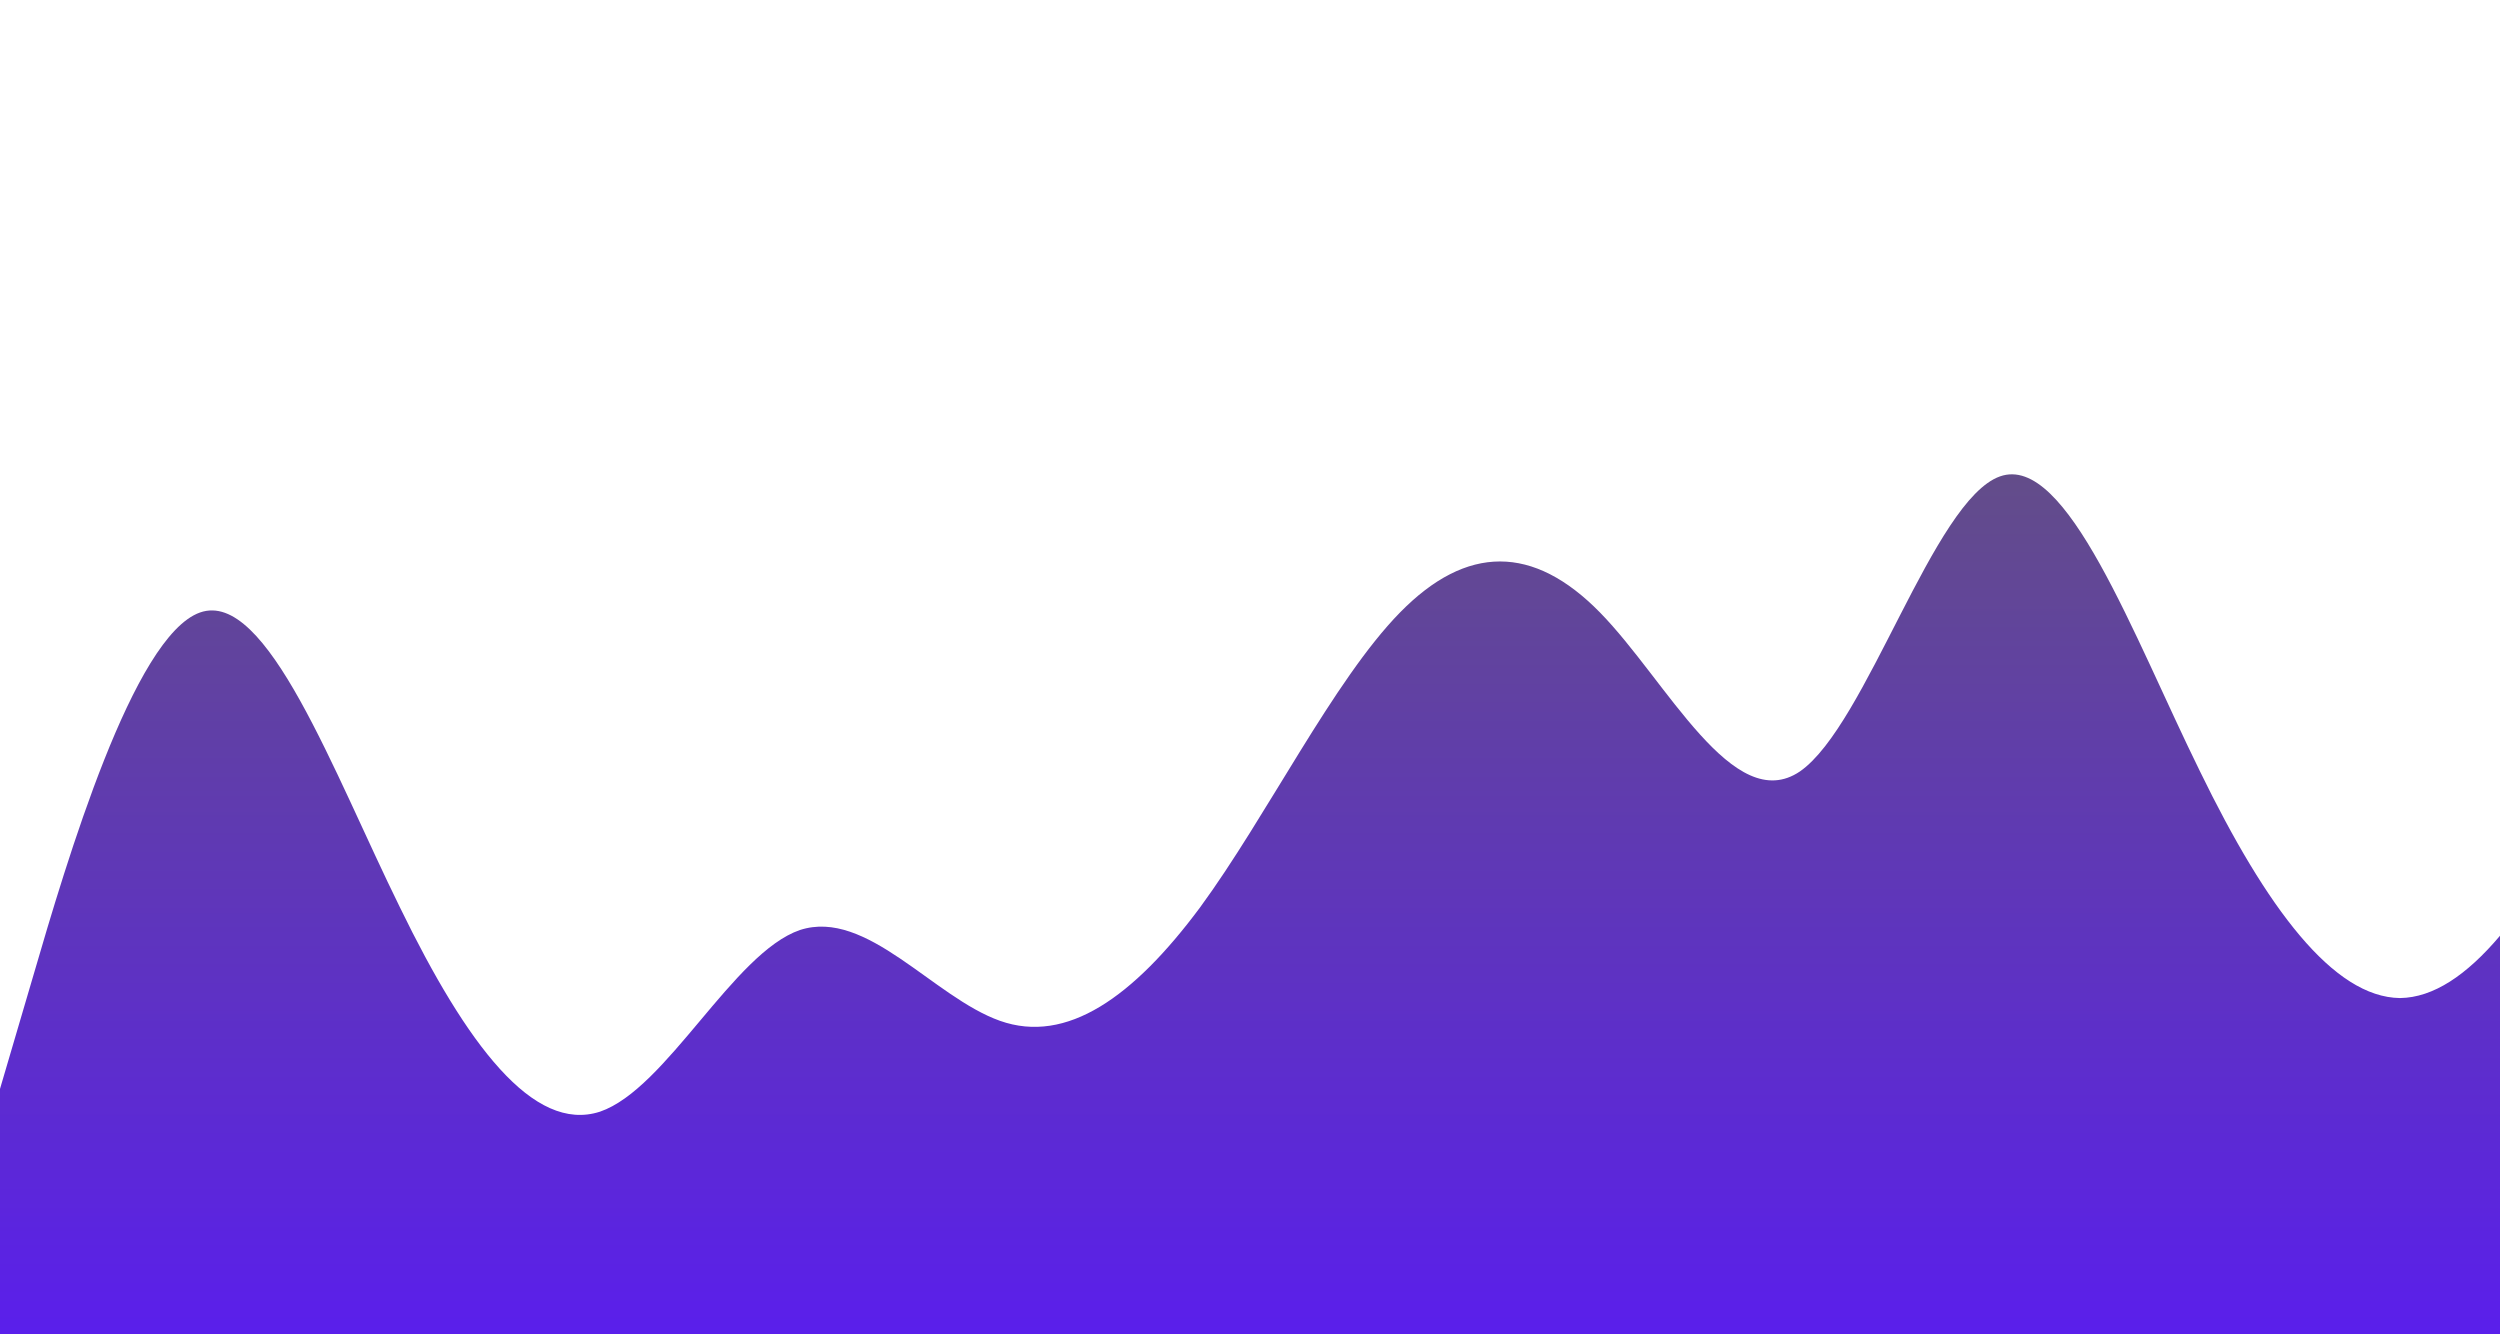
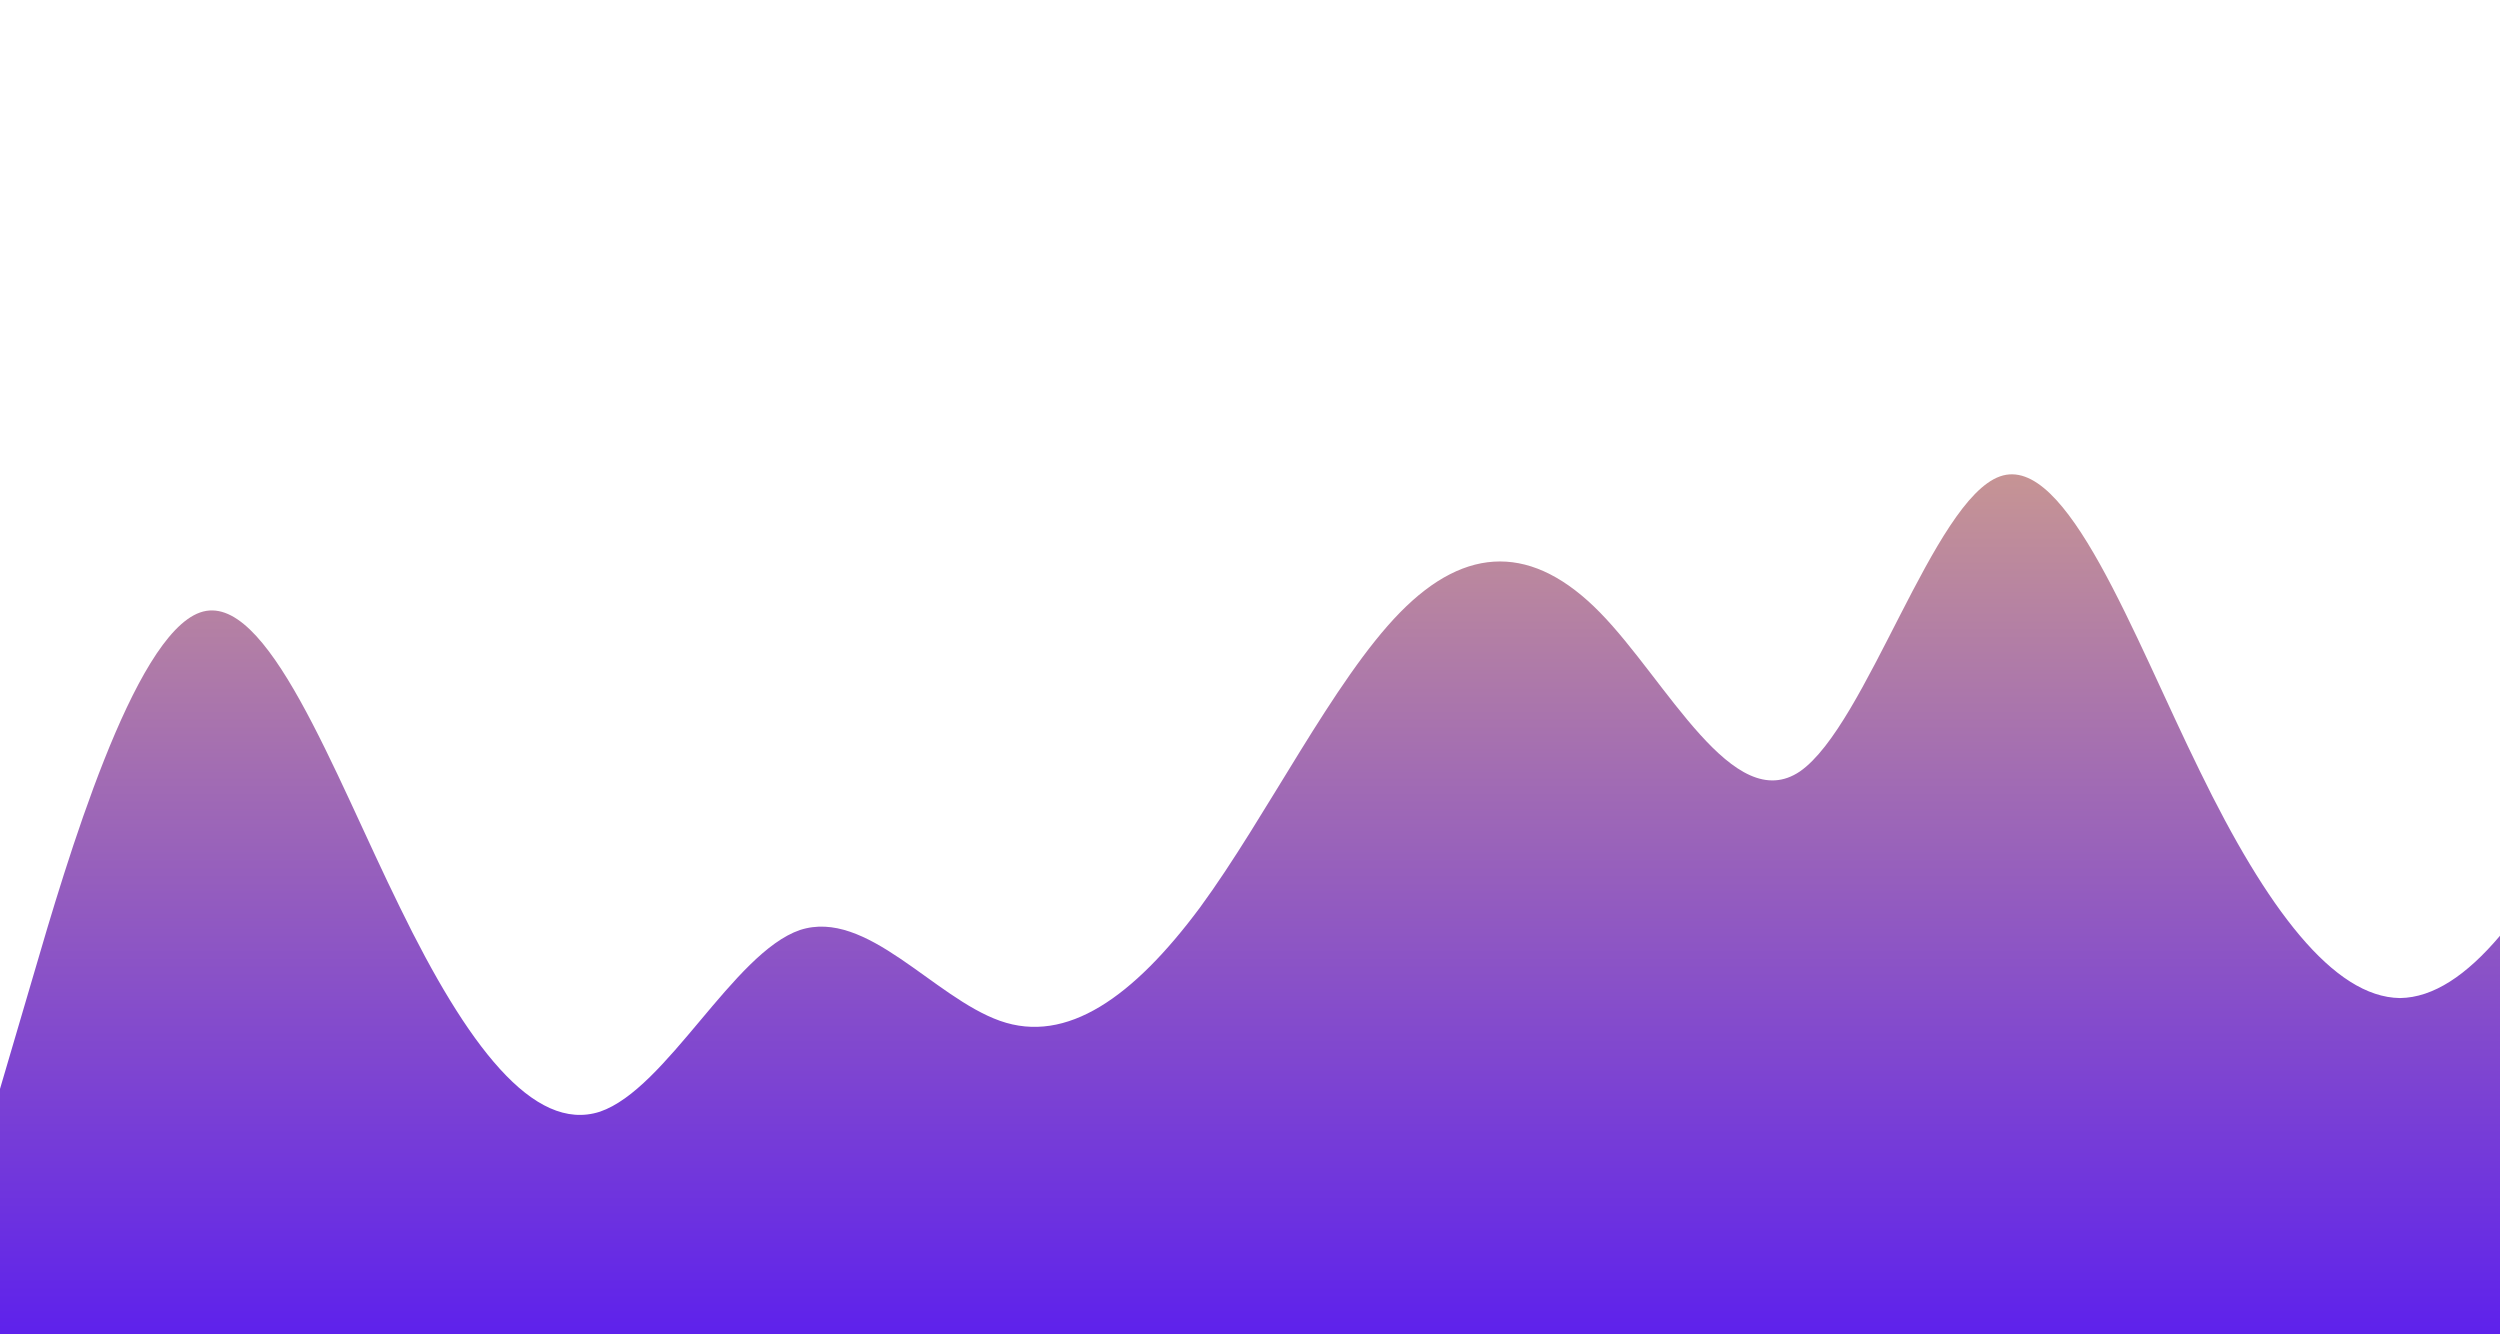
<svg xmlns="http://www.w3.org/2000/svg" id="wave" style="transform:rotate(0deg); transition: 0.3s" viewBox="0 0 900 480" version="1.1">
  <defs>
    <linearGradient id="sw-gradient-0" x1="0" x2="0" y1="1" y2="0">
      <stop stop-color="rgba(89.56, 29.138, 239.418, 1)" offset="0%" />
-       <stop stop-color="rgba(102.811, 98.733, 89.718, 1)" offset="100%" />
+       <stop stop-color="rgba(248.525, 204.139, 106.021, 1)" offset="100%" />
    </linearGradient>
  </defs>
  <path style="transform:translate(0, 0px); opacity:1" fill="url(#sw-gradient-0)" d="M0,392L12,351.2C24,310,48,229,72,220.5C96,212,120,278,144,326.7C168,376,192,408,216,400.2C240,392,264,343,288,334.8C312,327,336,359,360,367.5C384,376,408,359,432,326.7C456,294,480,245,504,220.5C528,196,552,196,576,220.5C600,245,624,294,648,277.7C672,261,696,180,720,171.5C744,163,768,229,792,277.7C816,327,840,359,864,359.3C888,359,912,327,936,277.7C960,229,984,163,1008,114.3C1032,65,1056,33,1080,24.5C1104,16,1128,33,1152,57.2C1176,82,1200,114,1224,130.7C1248,147,1272,147,1296,179.7C1320,212,1344,278,1368,310.3C1392,343,1416,343,1440,359.3C1464,376,1488,408,1512,424.7C1536,441,1560,441,1584,432.8C1608,425,1632,408,1656,400.2C1680,392,1704,392,1716,392L1728,392L1728,490L1716,490C1704,490,1680,490,1656,490C1632,490,1608,490,1584,490C1560,490,1536,490,1512,490C1488,490,1464,490,1440,490C1416,490,1392,490,1368,490C1344,490,1320,490,1296,490C1272,490,1248,490,1224,490C1200,490,1176,490,1152,490C1128,490,1104,490,1080,490C1056,490,1032,490,1008,490C984,490,960,490,936,490C912,490,888,490,864,490C840,490,816,490,792,490C768,490,744,490,720,490C696,490,672,490,648,490C624,490,600,490,576,490C552,490,528,490,504,490C480,490,456,490,432,490C408,490,384,490,360,490C336,490,312,490,288,490C264,490,240,490,216,490C192,490,168,490,144,490C120,490,96,490,72,490C48,490,24,490,12,490L0,490Z" />
</svg>
